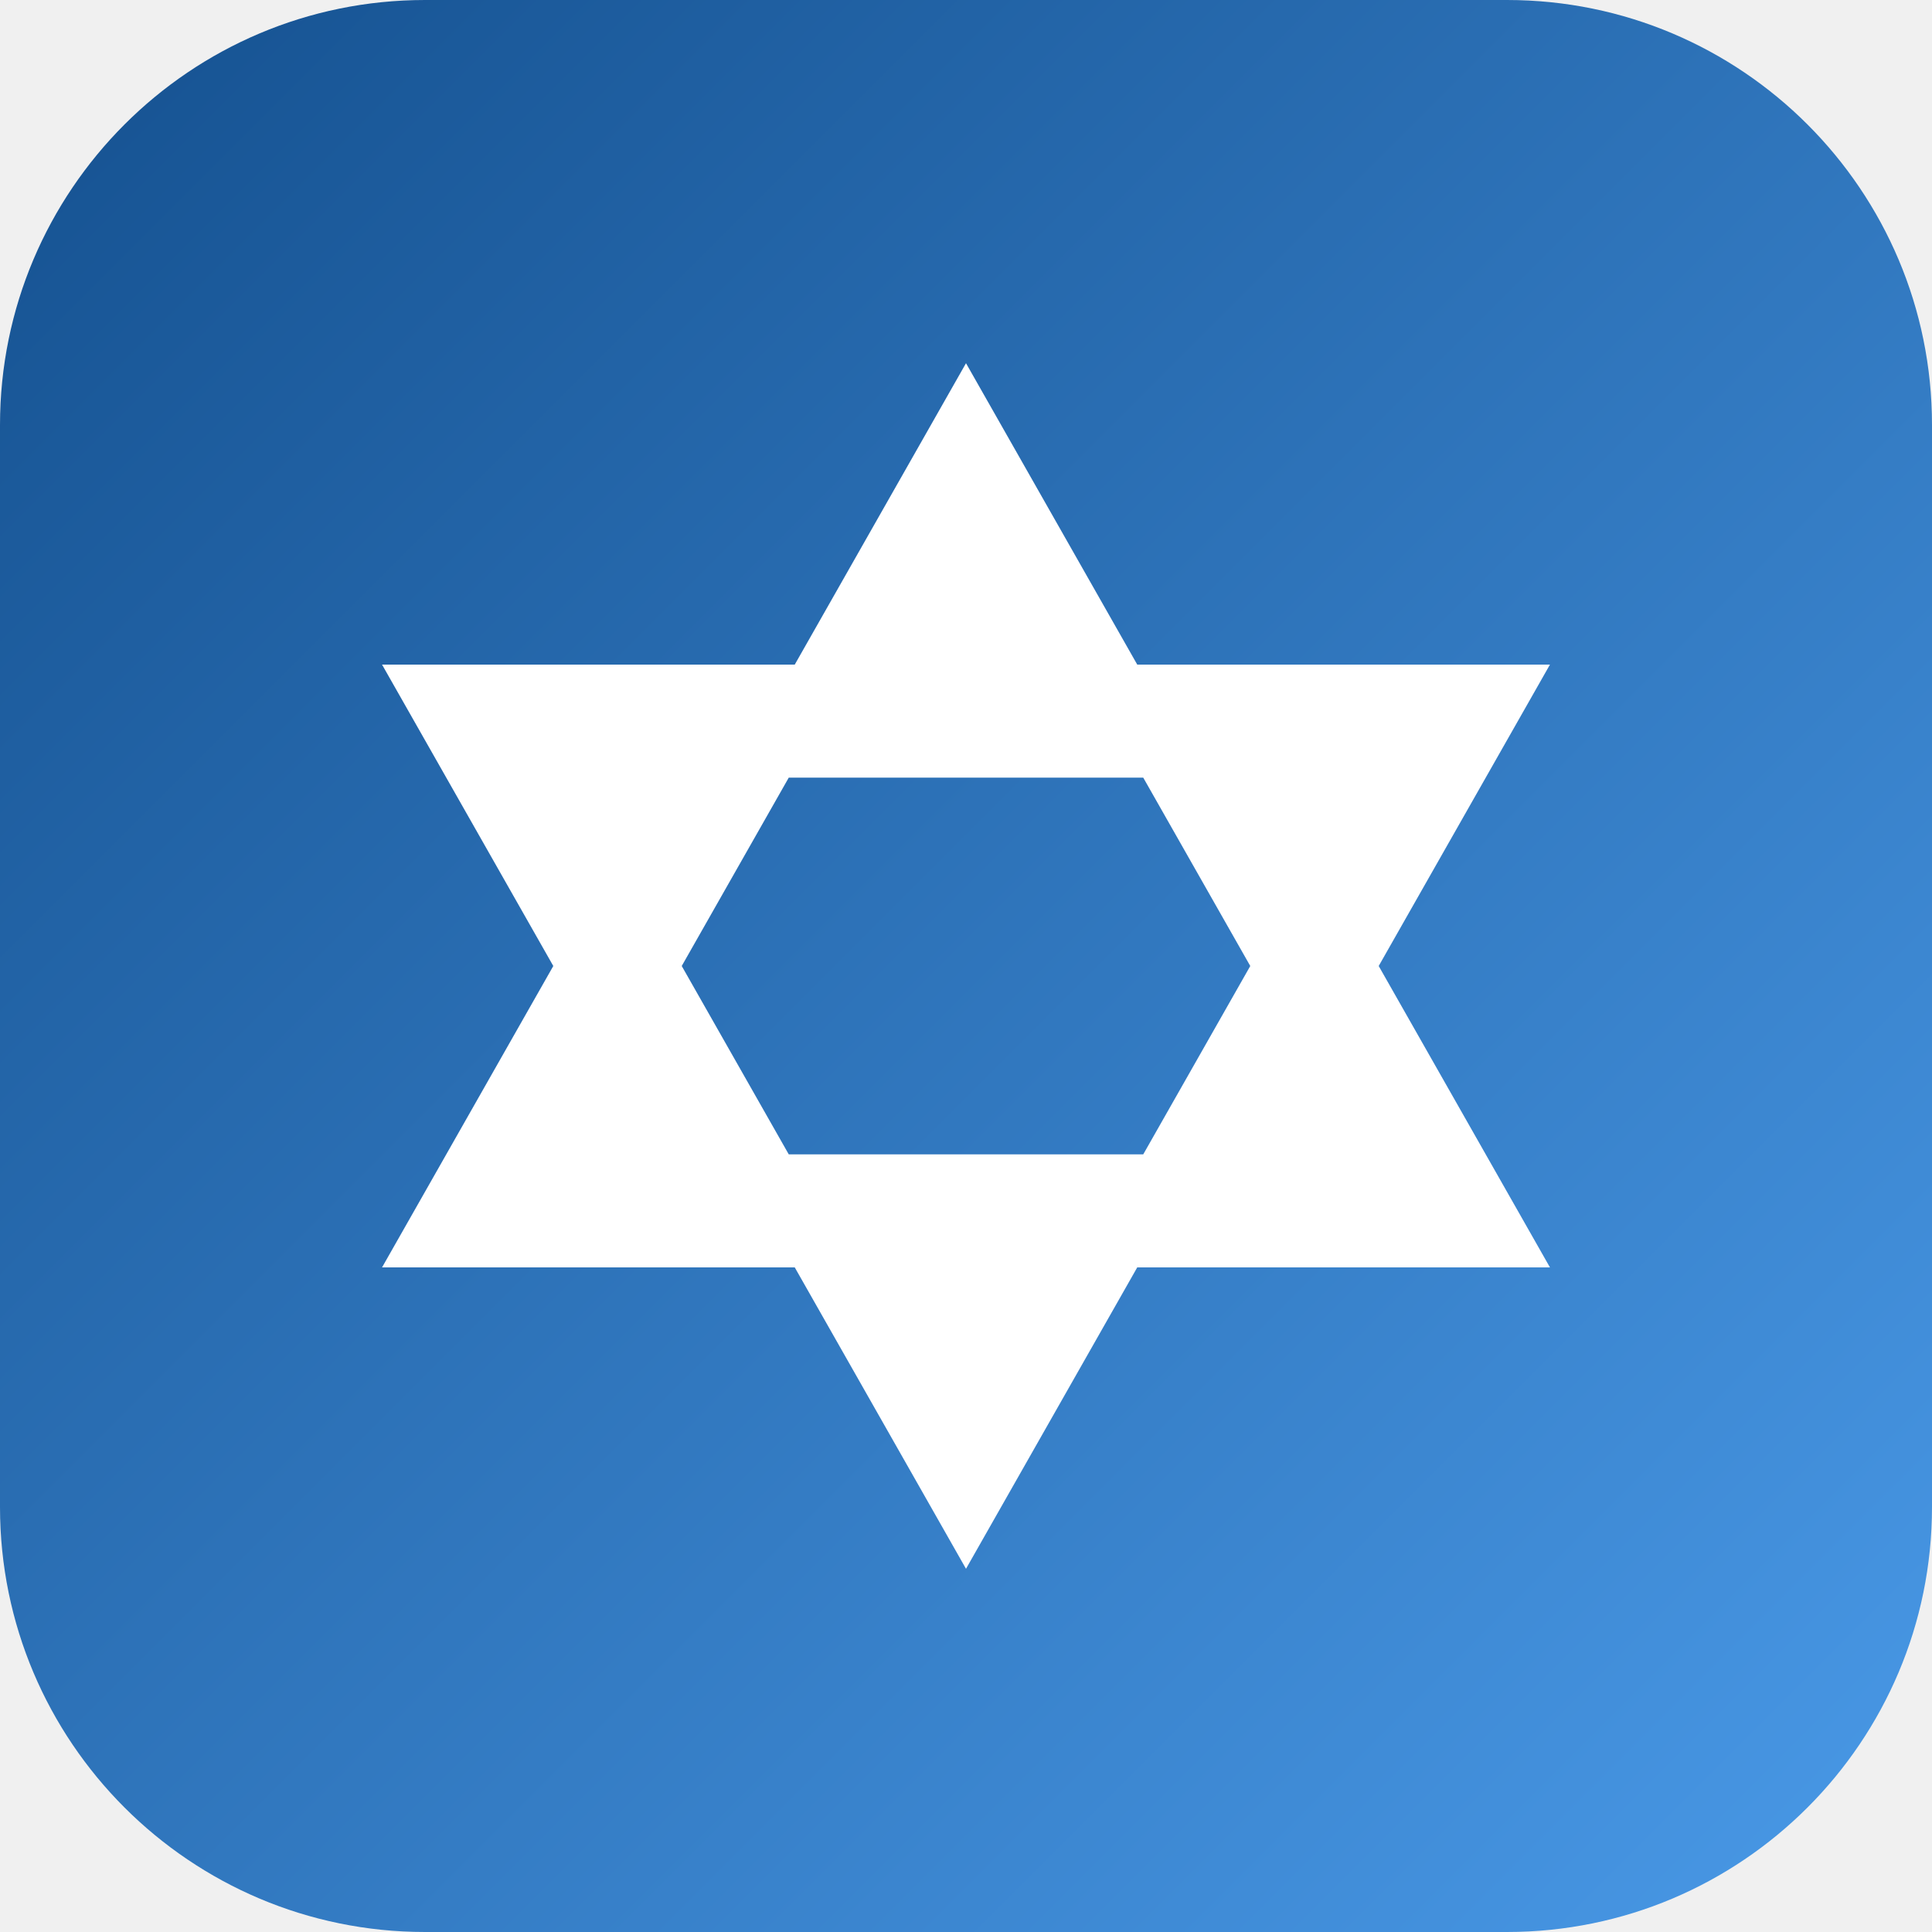
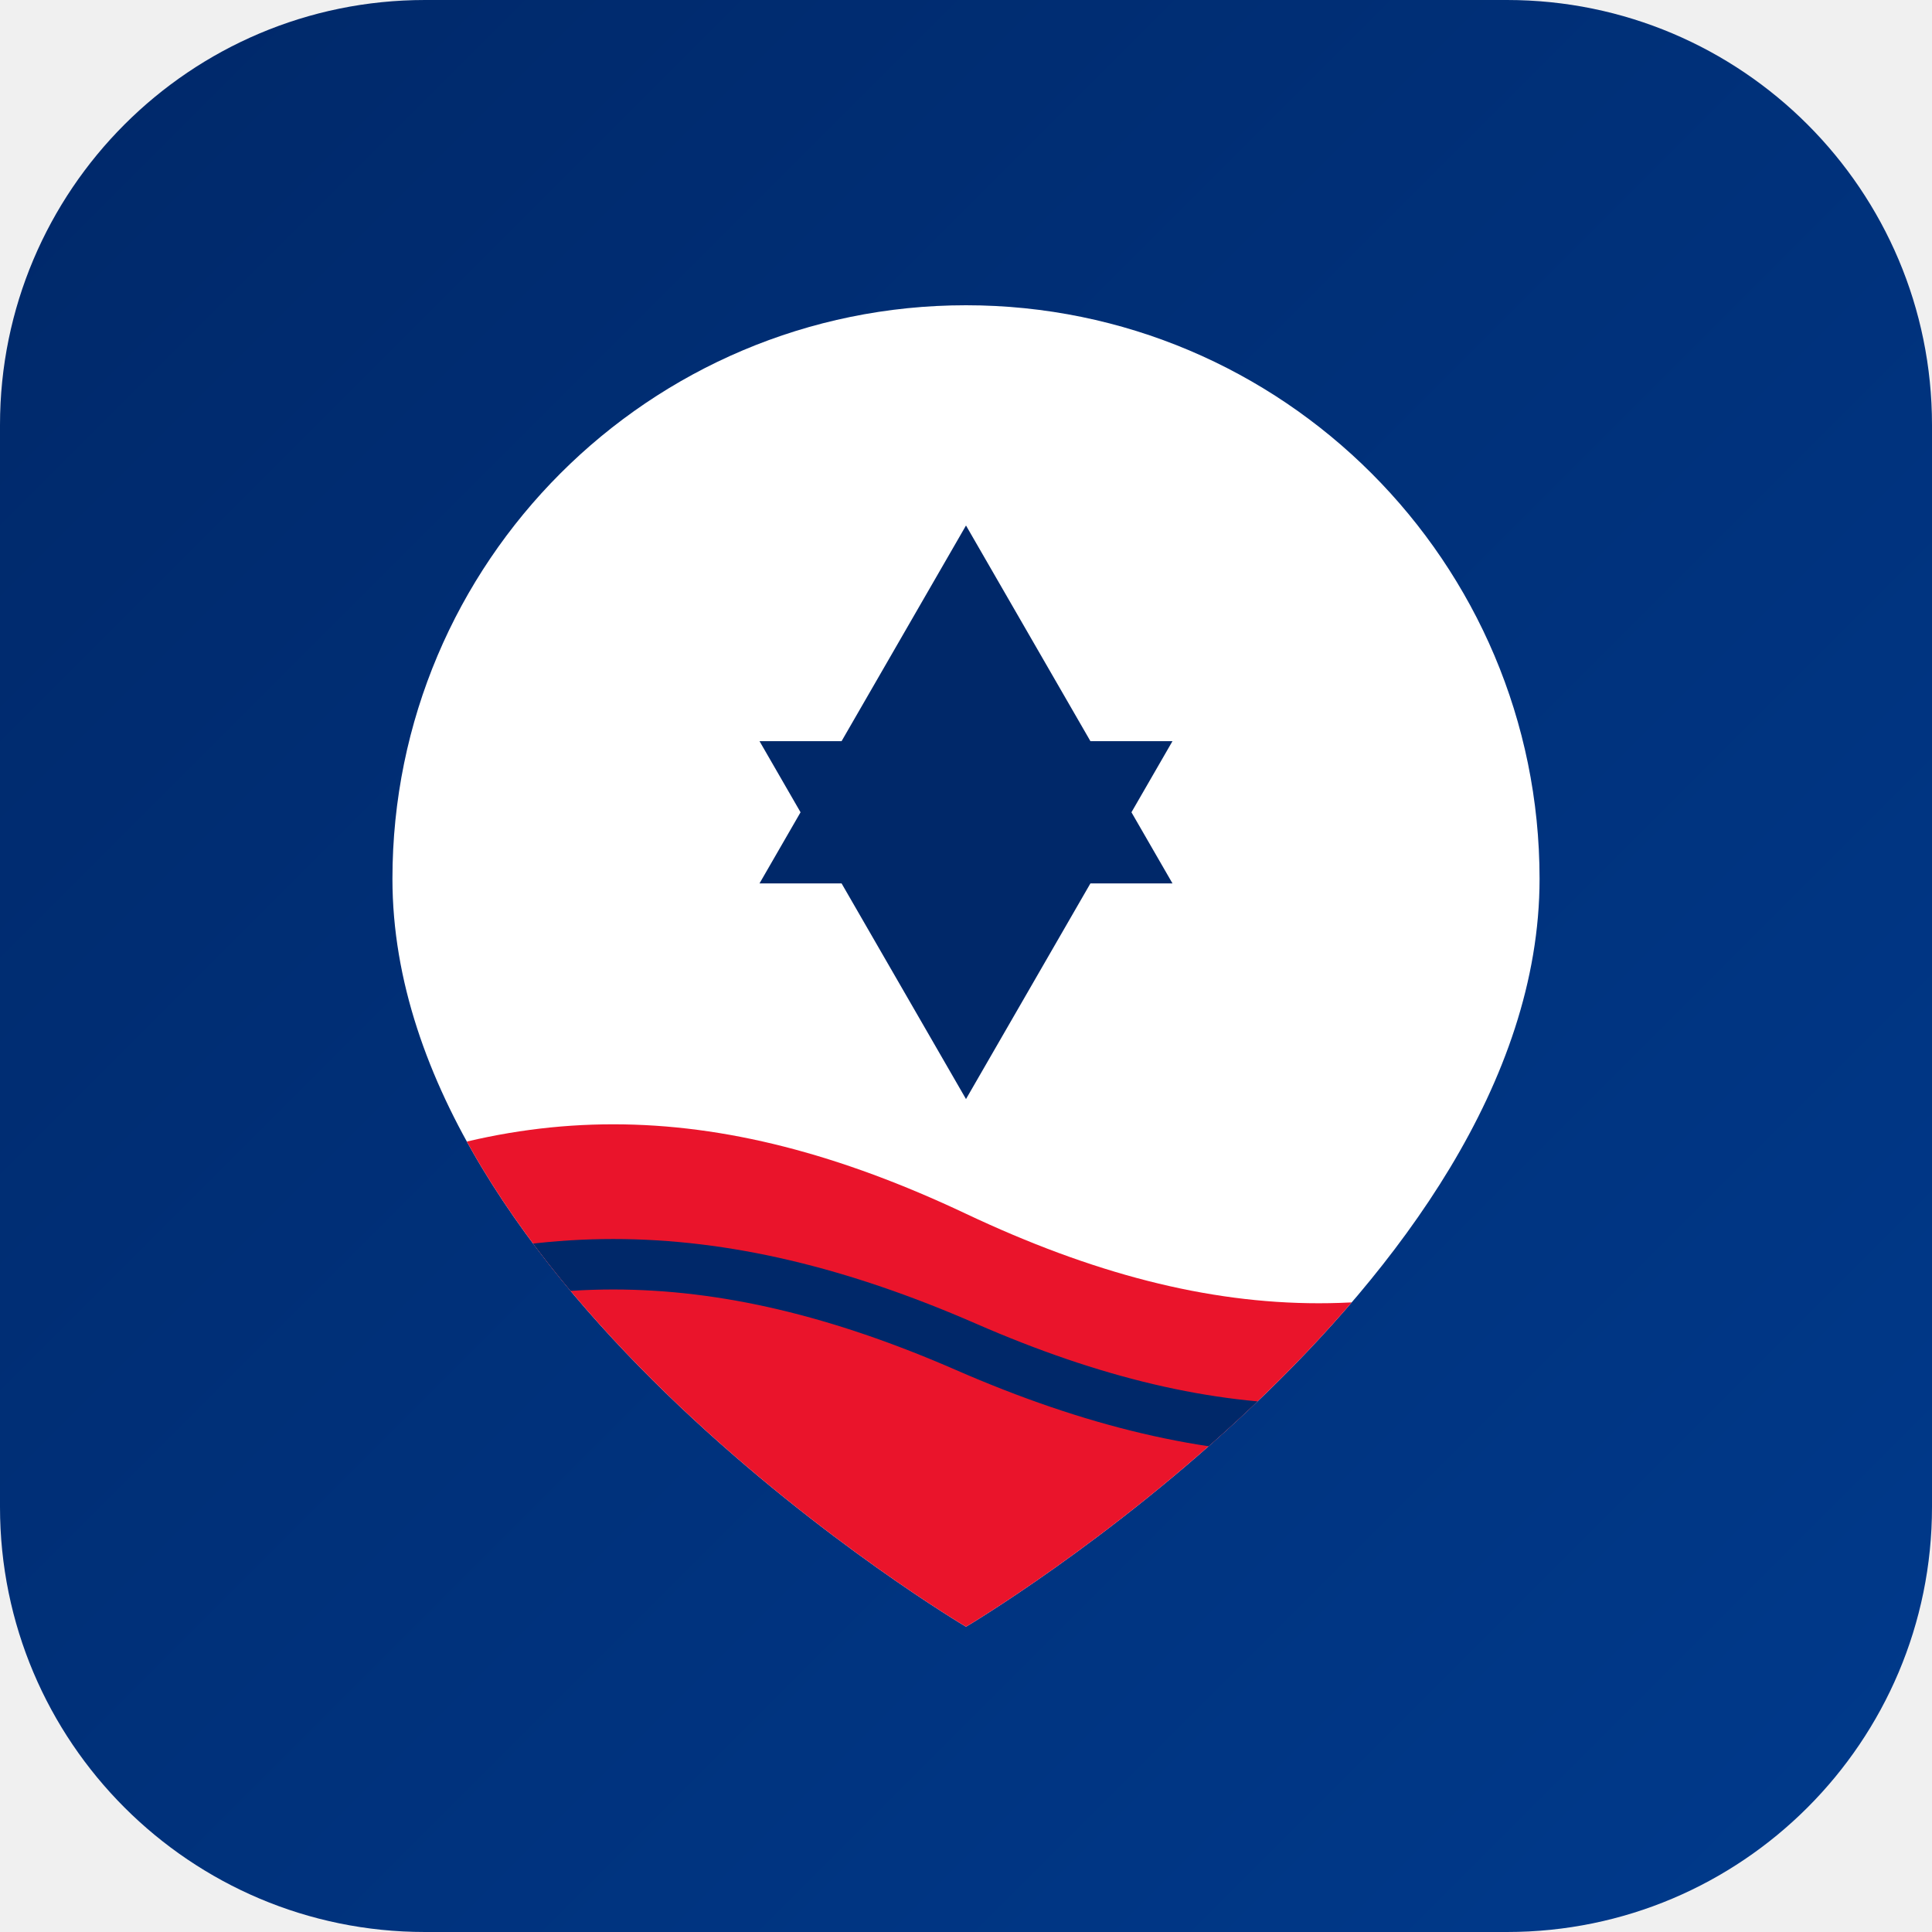
<svg xmlns="http://www.w3.org/2000/svg" width="32" height="32" viewBox="0 0 32 32">
  <defs>
    <linearGradient id="g" x1="0" y1="0" x2="1" y2="1">
-       <stop offset="0" stop-color="#14508f" />
-       <stop offset="1" stop-color="#4a9ae8" />
+       <stop offset="0" stop-color="#002869" />
+       <stop offset="1" stop-color="#003A8C" />
    </linearGradient>
  </defs>
  <rect width="32" height="32" rx="7.04" fill="url(#g)" />
-   <g transform="translate(3.52 3.52) scale(0.78)" fill="#fff">
-     <path d="M16 3.2 21 12h-10zM16 28.8 11 20h10zM3.6 22.4 8.6 13.6l5 8.8zM28.4 22.4h-10l5-8.8zM3.6 9.6h10l-5 8.8zM28.4 9.6 23.4 18.4l-5-8.8z" />
+   <g transform="translate(3.84 3.84) scale(0.76)">
+     <defs>
+       <clipPath id="pc">
+         <path d="M16 1.6C9.1 1.6 3.5 7.2 3.5 14.1c0 8.9 12.5 16.3 12.5 16.3s12.5-7.4 12.5-16.3C28.5 7.2 22.9 1.6 16 1.6z" />
+       </clipPath>
+     </defs>
+     <path d="M16 1.6C9.1 1.6 3.5 7.2 3.5 14.1c0 8.9 12.5 16.3 12.5 16.3s12.5-7.4 12.5-16.3C28.5 7.2 22.9 1.6 16 1.6z" fill="#fff" />
+     <g clip-path="url(#pc)">
+       <path d="M1 21.4c5-2.6 9.5-2.6 15 0s10 2.6 15 0V32H1z" fill="#EA142B" />
+       <path d="M1 24.3c5-2.4 9.5-2.4 15 0s10 2.4 15 0" stroke="#002869" stroke-width="1.1" fill="none" />
+     </g>
+     <path d="M16 6.4l4.5 7.8h-9zM16 18.9l-4.5-7.8h9z" fill="#002869" />
  </g>
</svg>
